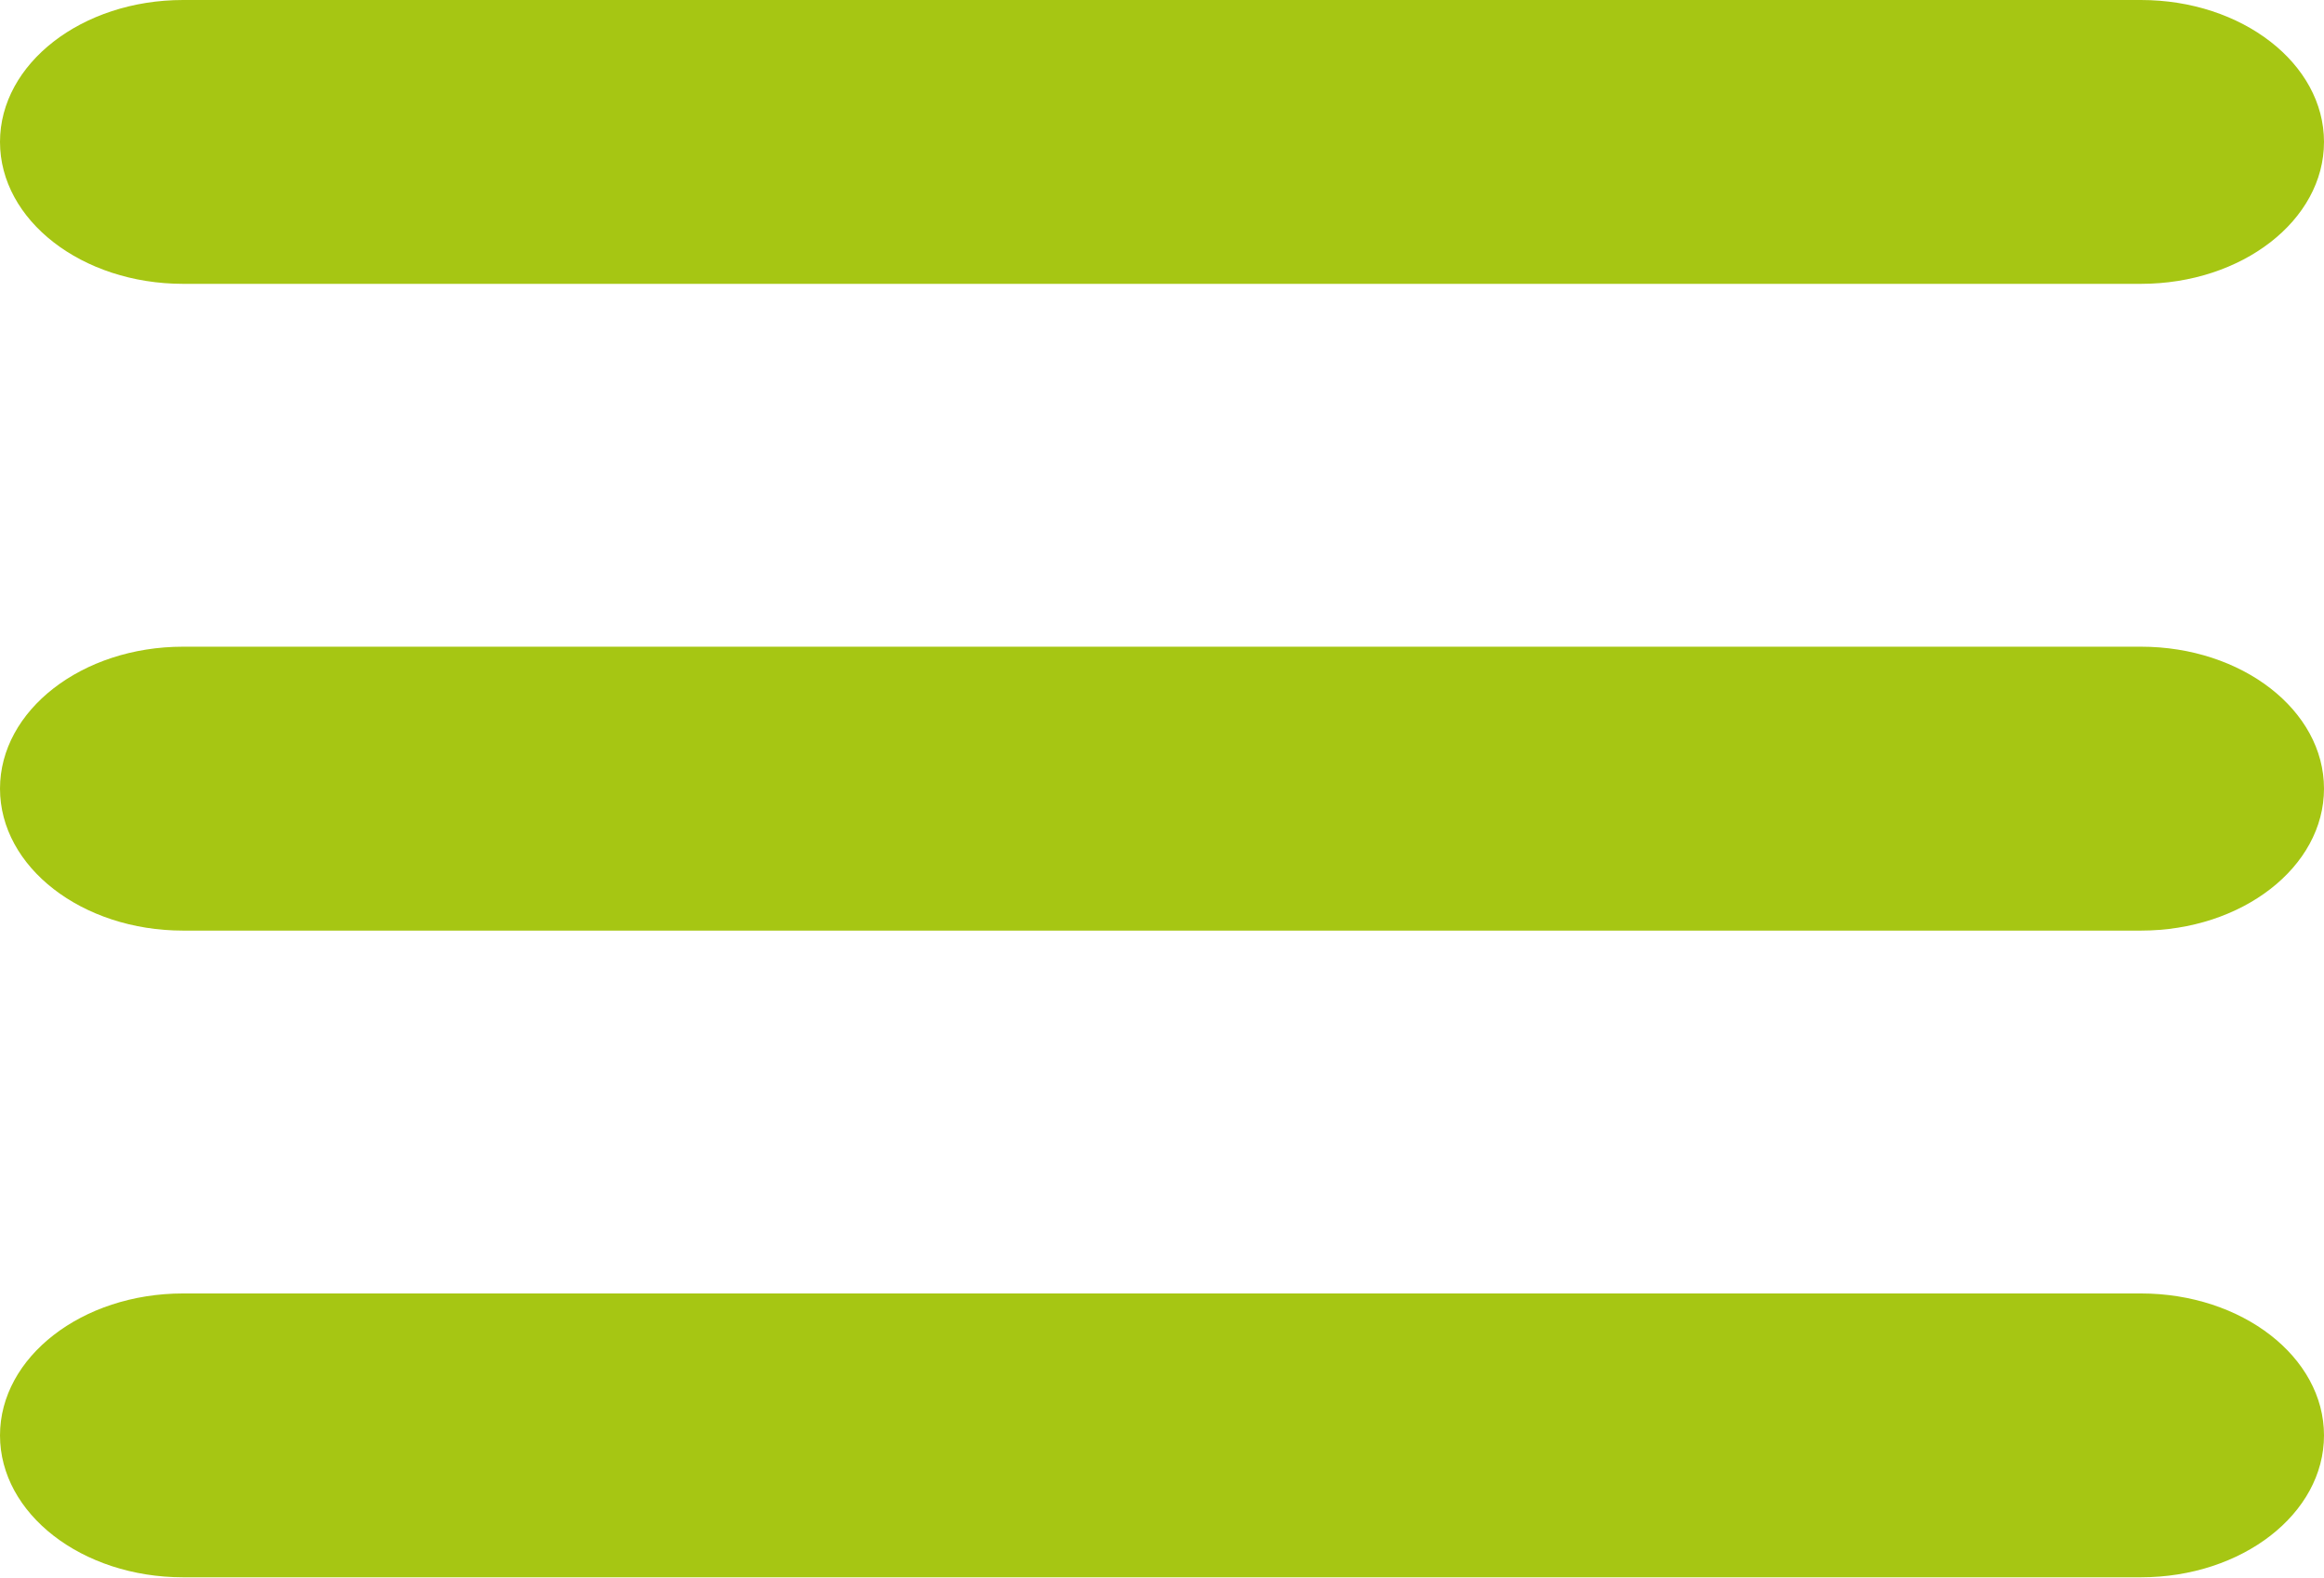
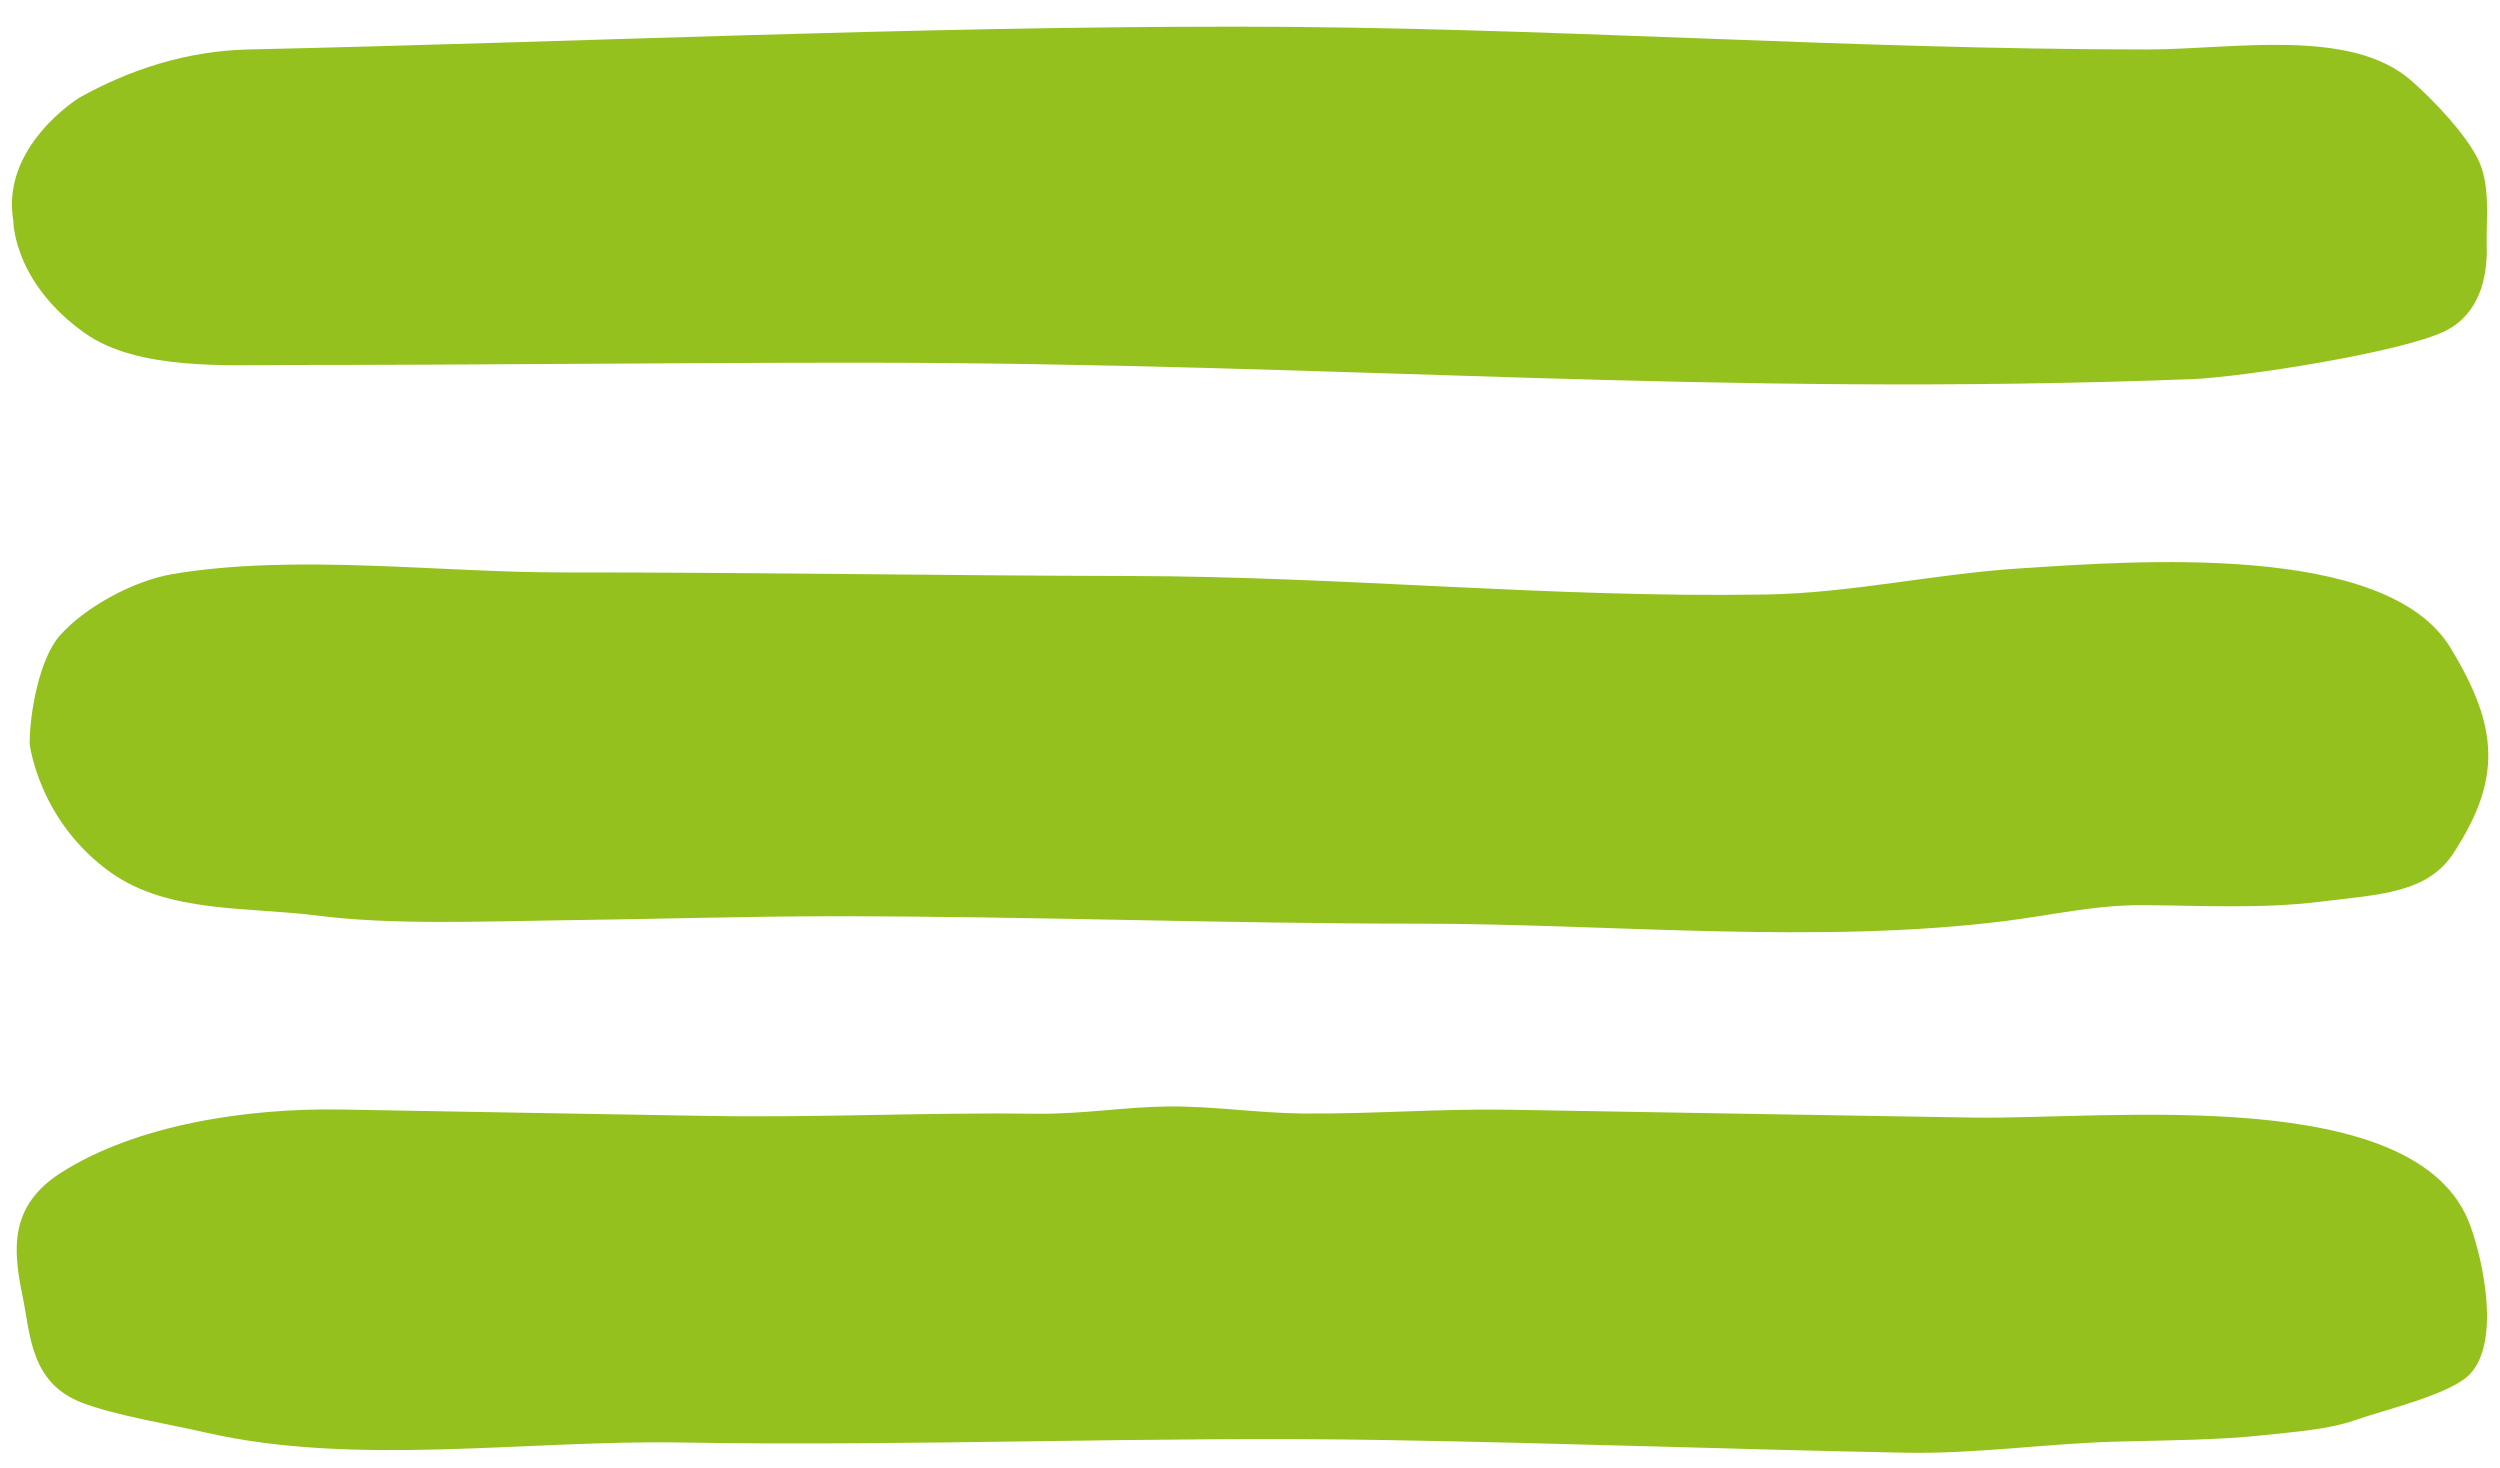
- <svg xmlns="http://www.w3.org/2000/svg" xmlns:xlink="http://www.w3.org/1999/xlink" version="1.1" id="Ebene_1" x="0px" y="0px" width="35.25px" height="23.917px" viewBox="0 0 35.25 23.917" enable-background="new 0 0 35.25 23.917" xml:space="preserve">
-   <g>
-     <g>
-       <defs>
-         <rect id="SVGID_1_" y="9.806" width="35.25" height="4.305" />
-       </defs>
-       <clipPath id="SVGID_2_">
-         <use xlink:href="#SVGID_1_" overflow="visible" />
-       </clipPath>
-       <path clip-path="url(#SVGID_2_)" fill="#A6C613" d="M35.25,11.958c0-1.188-1.244-2.152-2.777-2.152H2.777    C1.243,9.806,0,10.771,0,11.958c0,1.19,1.243,2.153,2.777,2.153h29.696C34.006,14.111,35.25,13.148,35.25,11.958" />
-     </g>
-   </g>
-   <g>
-     <g>
-       <defs>
-         <rect id="SVGID_3_" width="35.25" height="4.304" />
-       </defs>
-       <clipPath id="SVGID_4_">
-         <use xlink:href="#SVGID_3_" overflow="visible" />
-       </clipPath>
-       <path clip-path="url(#SVGID_4_)" fill="#A6C613" d="M35.25,2.152C35.25,0.964,34.006,0,32.473,0H2.777C1.243,0,0,0.964,0,2.152    c0,1.189,1.243,2.152,2.777,2.152h29.696C34.006,4.304,35.25,3.341,35.25,2.152" />
-     </g>
-   </g>
-   <g>
-     <g>
-       <defs>
-         <rect id="SVGID_5_" y="19.613" width="35.25" height="4.305" />
-       </defs>
-       <clipPath id="SVGID_6_">
-         <use xlink:href="#SVGID_5_" overflow="visible" />
-       </clipPath>
-       <path clip-path="url(#SVGID_6_)" fill="#A6C613" d="M35.25,21.765c0-1.188-1.244-2.152-2.777-2.152H2.777    C1.243,19.613,0,20.578,0,21.765c0,1.189,1.243,2.152,2.777,2.152h29.696C34.006,23.917,35.25,22.955,35.25,21.765" />
-     </g>
-   </g>
+ <svg xmlns="http://www.w3.org/2000/svg" version="1.1" id="Ebene_1" x="0px" y="0px" width="35.083px" height="20.594px" viewBox="0 0 35.083 20.594" enable-background="new 0 0 35.083 20.594" xml:space="preserve">
+   <path fill="#95C11F" d="M18.266,15.626c0.975,0.01,1.927-0.07,2.916-0.053c2.164,0.037,4.328,0.075,6.492,0.11  c1.887,0.033,6.266-0.498,6.992,1.516c0.182,0.5,0.424,1.628-0.004,2.083c-0.271,0.287-1.201,0.502-1.625,0.651  c-0.348,0.123-0.82,0.159-1.248,0.205c-0.66,0.072-1.377,0.074-2.07,0.092c-1.002,0.026-1.982,0.176-2.998,0.156  c-2.42-0.048-4.838-0.136-7.259-0.177c-3.312-0.058-6.599,0.091-9.903,0.034c-2.17-0.037-4.573,0.341-6.673-0.14  c-0.513-0.118-1.266-0.238-1.74-0.42c-0.724-0.283-0.717-0.952-0.832-1.507c-0.136-0.658-0.177-1.258,0.539-1.717  c1.062-0.68,2.626-0.911,3.93-0.889c1.719,0.032,3.438,0.06,5.157,0.09c1.539,0.026,3.075-0.051,4.613-0.031  c0.634,0.007,1.214-0.094,1.838-0.102C17.018,15.521,17.64,15.618,18.266,15.626z" />
+   <path fill="#95C11F" d="M1.563,12.25c0.808,0.569,1.917,0.473,2.903,0.6c1.035,0.133,2.357,0.079,3.387,0.065  c1.292-0.015,2.584-0.057,3.881-0.057c2.727,0,5.443,0.104,8.176,0.104c2.68,0,5.621,0.297,8.259-0.041  c0.667-0.086,1.249-0.225,1.93-0.219c0.811,0.007,1.647,0.052,2.451-0.047c0.851-0.104,1.516-0.119,1.884-0.688  c0.675-1.04,0.632-1.765-0.048-2.879c-0.903-1.487-4.431-1.216-6.049-1.111c-1.193,0.076-2.364,0.347-3.566,0.366  c-2.979,0.049-5.935-0.254-8.899-0.26C13.214,8.078,10.553,8.031,7.9,8.033C6.15,8.034,4.142,7.768,2.427,8.055  C1.86,8.151,1.185,8.529,0.841,8.917c-0.289,0.326-0.425,1.089-0.425,1.521C0.416,10.438,0.542,11.53,1.563,12.25z" />
+   <path fill="#95C11F" d="M1.192,4.676c0.743,0.526,2.013,0.446,2.888,0.446c2.657,0,5.312-0.032,7.965-0.032  c6.754,0,11.982,0.485,18.708,0.231c0.688-0.025,2.967-0.377,3.567-0.679c0.469-0.236,0.587-0.741,0.577-1.174  c-0.011-0.398,0.06-0.874-0.128-1.245c-0.184-0.358-0.613-0.813-0.935-1.095c-0.856-0.746-2.505-0.434-3.701-0.434  c-4.29,0-8.494-0.32-12.784-0.32c-4.587-0.001-9.283,0.219-13.86,0.32C2.611,0.714,1.817,0.979,1.114,1.37  c0,0-1.107,0.679-0.927,1.729C0.187,3.1,0.182,3.96,1.192,4.676z" />
</svg>
